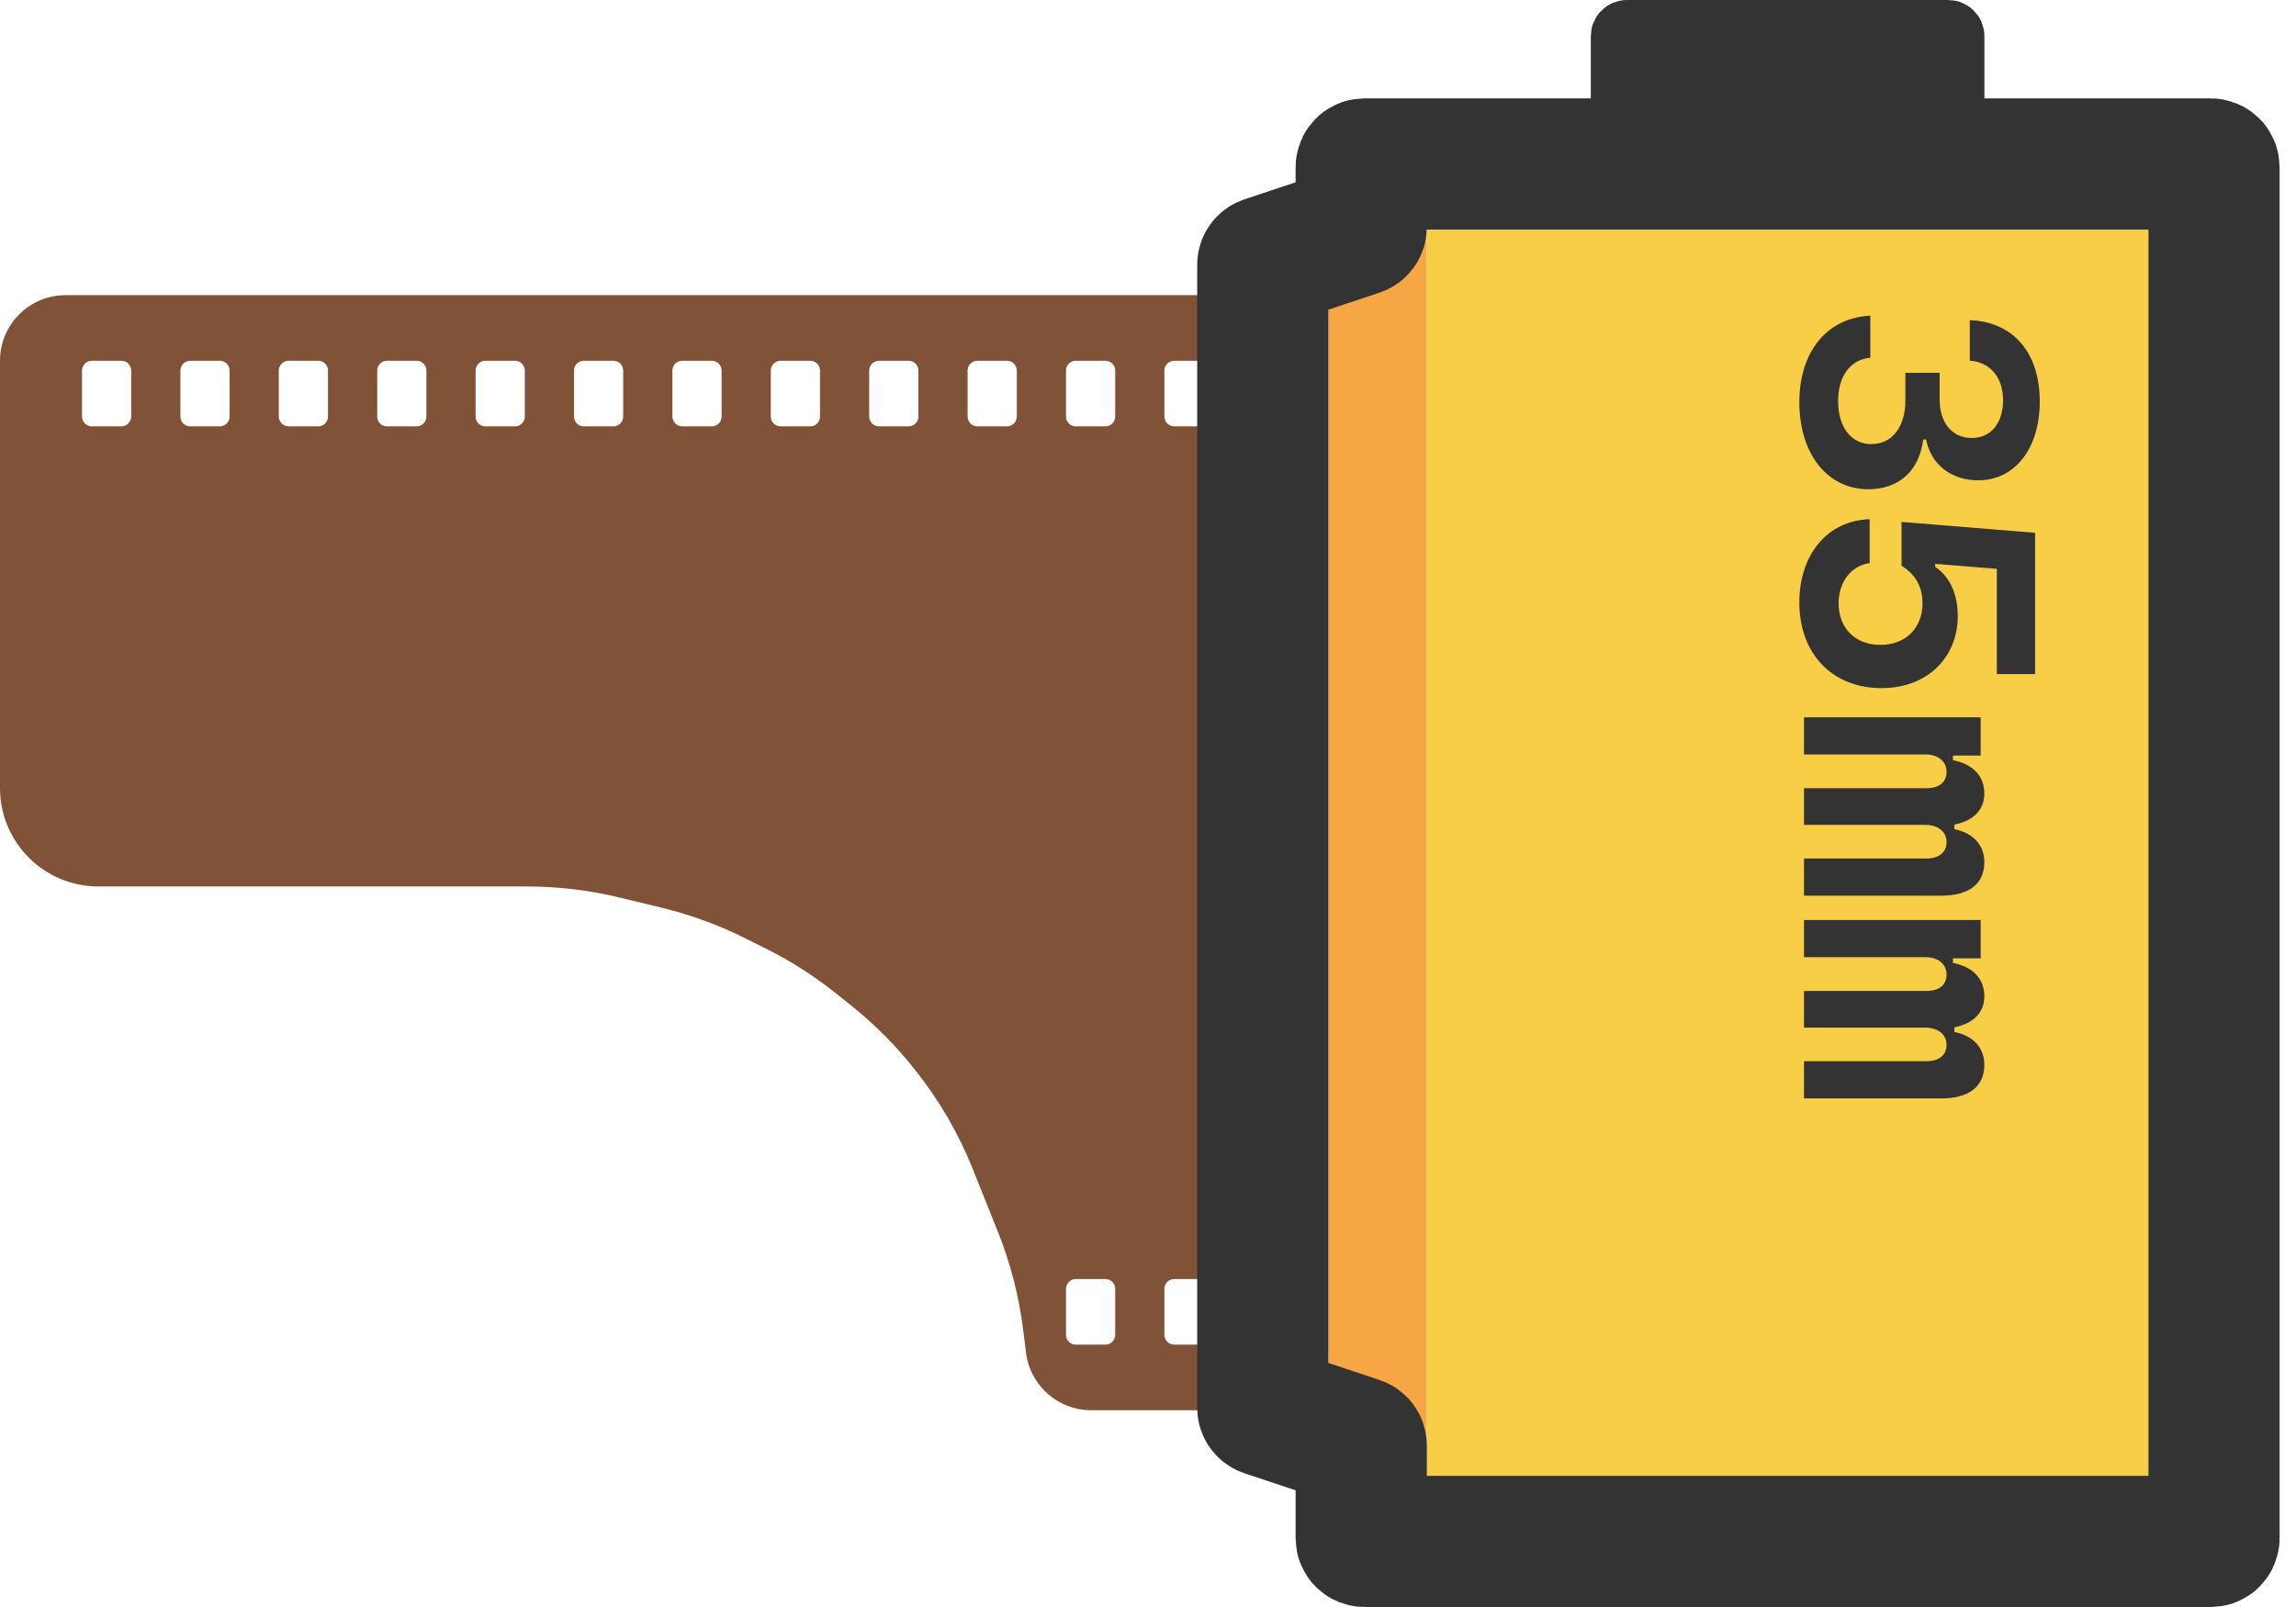
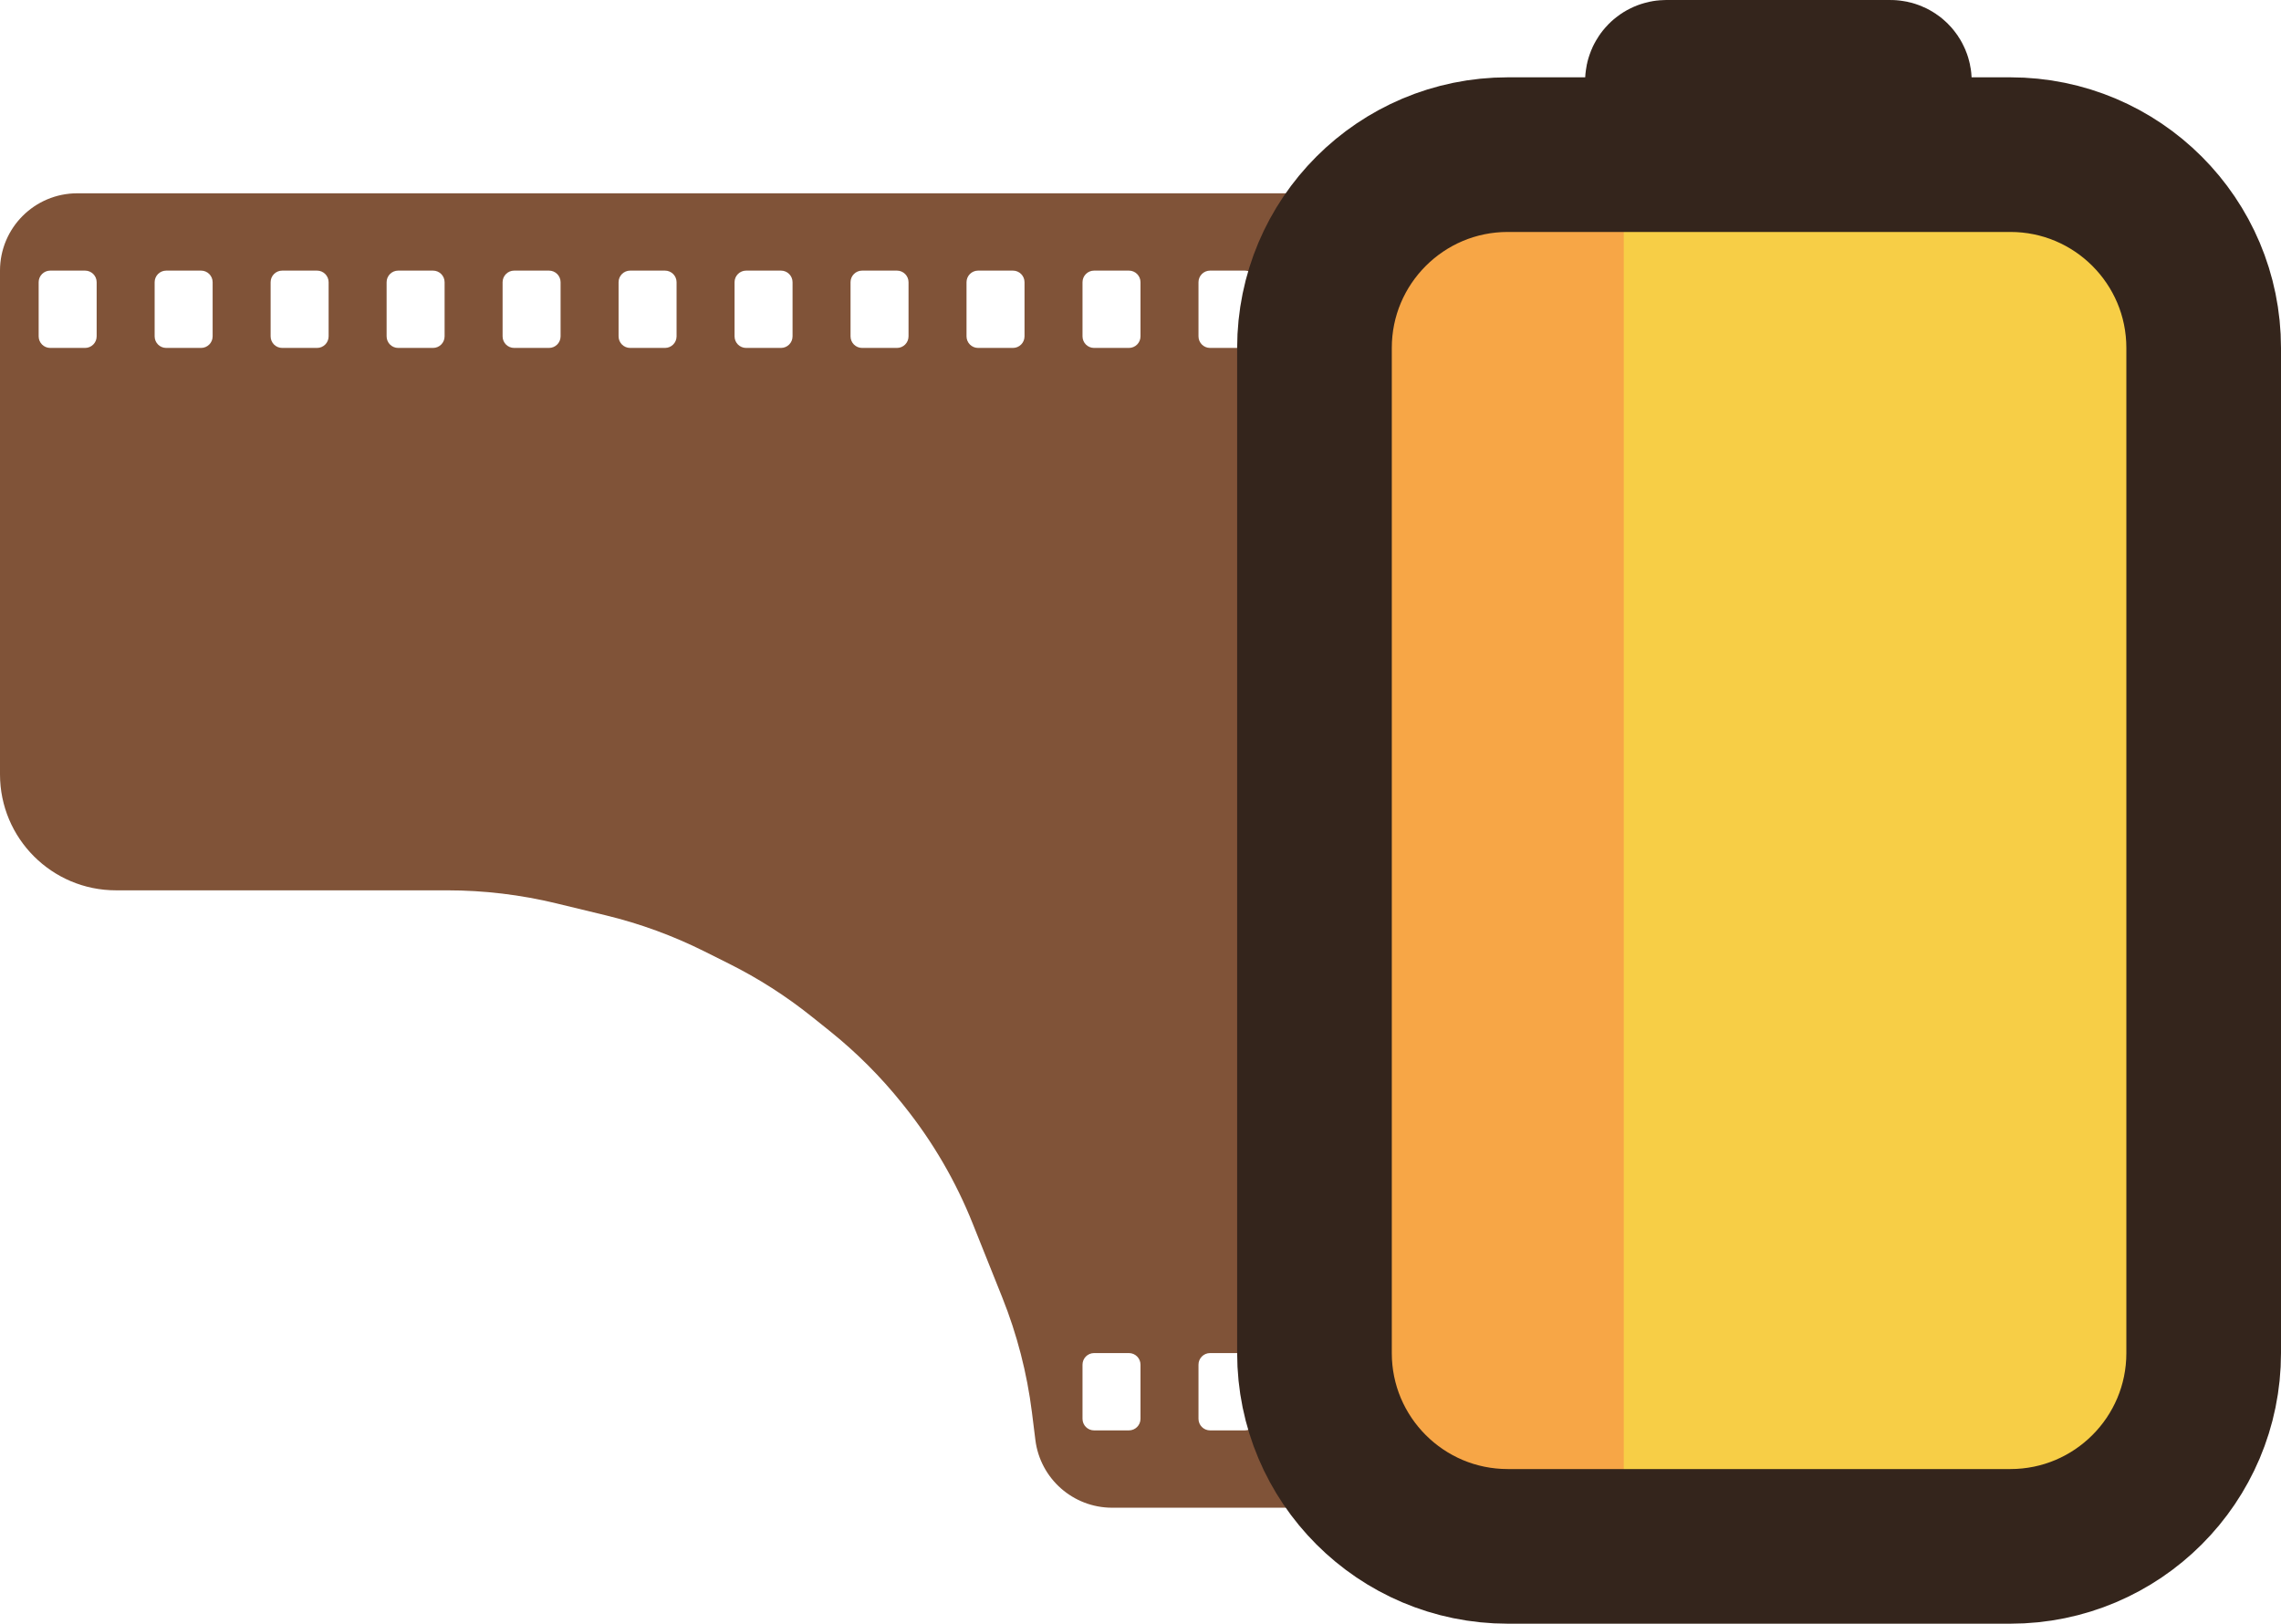
- <svg xmlns="http://www.w3.org/2000/svg" width="70" height="49" viewBox="0 0 70 49" fill="none">
-   <path fill-rule="evenodd" clip-rule="evenodd" d="M2 9H39V43H33.266C32.257 43 31.406 42.249 31.281 41.248L31.192 40.533C31.064 39.515 30.807 38.518 30.426 37.565L29.66 35.651C29.223 34.556 28.626 33.532 27.889 32.611L27.833 32.541C27.279 31.849 26.651 31.221 25.959 30.667L25.493 30.294C24.833 29.766 24.119 29.309 23.363 28.931L22.717 28.608C21.908 28.204 21.056 27.892 20.178 27.679L18.893 27.368C17.968 27.144 17.019 27.03 16.066 27.03H3C1.343 27.03 0 25.687 0 24.03V11C0 9.895 0.895 9 2 9ZM3.7 11H2.8C2.634 11 2.5 11.134 2.5 11.3V12.7C2.5 12.866 2.634 13 2.8 13H3.7C3.866 13 4 12.866 4 12.7V11.3C4 11.134 3.866 11 3.7 11ZM5.8 11H6.7C6.866 11 7 11.134 7 11.3V12.7C7 12.866 6.866 13 6.7 13H5.8C5.634 13 5.5 12.866 5.5 12.7V11.3C5.5 11.134 5.634 11 5.8 11ZM9.7 11H8.8C8.634 11 8.5 11.134 8.5 11.3V12.7C8.5 12.866 8.634 13 8.8 13H9.7C9.866 13 10 12.866 10 12.7V11.3C10 11.134 9.866 11 9.7 11ZM11.8 11H12.7C12.866 11 13 11.134 13 11.3V12.7C13 12.866 12.866 13 12.7 13H11.8C11.634 13 11.5 12.866 11.5 12.7V11.3C11.5 11.134 11.634 11 11.8 11ZM15.7 11H14.8C14.634 11 14.5 11.134 14.5 11.3V12.7C14.5 12.866 14.634 13 14.8 13H15.7C15.866 13 16 12.866 16 12.7V11.3C16 11.134 15.866 11 15.7 11ZM17.8 11H18.7C18.866 11 19 11.134 19 11.3V12.7C19 12.866 18.866 13 18.7 13H17.8C17.634 13 17.5 12.866 17.5 12.7V11.3C17.5 11.134 17.634 11 17.8 11ZM21.7 11H20.8C20.634 11 20.5 11.134 20.5 11.3V12.7C20.5 12.866 20.634 13 20.8 13H21.7C21.866 13 22 12.866 22 12.7V11.3C22 11.134 21.866 11 21.7 11ZM23.8 11H24.7C24.866 11 25 11.134 25 11.3V12.7C25 12.866 24.866 13 24.7 13H23.8C23.634 13 23.5 12.866 23.5 12.7V11.3C23.5 11.134 23.634 11 23.8 11ZM27.7 11H26.8C26.634 11 26.5 11.134 26.5 11.3V12.7C26.5 12.866 26.634 13 26.8 13H27.7C27.866 13 28 12.866 28 12.7V11.3C28 11.134 27.866 11 27.7 11ZM29.8 11H30.7C30.866 11 31 11.134 31 11.3V12.7C31 12.866 30.866 13 30.7 13H29.8C29.634 13 29.5 12.866 29.5 12.7V11.3C29.5 11.134 29.634 11 29.8 11ZM33.7 11H32.8C32.634 11 32.5 11.134 32.5 11.3V12.7C32.5 12.866 32.634 13 32.8 13H33.7C33.866 13 34 12.866 34 12.7V11.3C34 11.134 33.866 11 33.7 11ZM32.8 39H33.7C33.866 39 34 39.134 34 39.3V40.7C34 40.866 33.866 41 33.7 41H32.8C32.634 41 32.5 40.866 32.5 40.7V39.3C32.5 39.134 32.634 39 32.8 39ZM36.7 11H35.8C35.634 11 35.5 11.134 35.5 11.3V12.7C35.5 12.866 35.634 13 35.8 13H36.7C36.866 13 37 12.866 37 12.7V11.3C37 11.134 36.866 11 36.7 11ZM35.8 39H36.7C36.866 39 37 39.134 37 39.3V40.7C37 40.866 36.866 41 36.7 41H35.8C35.634 41 35.5 40.866 35.5 40.7V39.3C35.5 39.134 35.634 39 35.8 39Z" fill="#805338" />
-   <path d="M43.5 45V7H40.5V45H43.5Z" fill="#F7A646" />
-   <path d="M65.5 45V7H43.5V45H65.5Z" fill="#F7CE46" />
-   <path d="M67.5 5.1V46.9C67.5 46.955 67.455 47 67.4 47H47H41.6C41.545 47 41.5 46.955 41.5 46.9V44.072C41.5 44.029 41.472 43.991 41.432 43.977L38.568 43.023C38.528 43.009 38.5 42.971 38.5 42.928V8.072C38.5 8.029 38.528 7.991 38.568 7.977L41.432 7.023C41.472 7.009 41.5 6.971 41.5 6.928V5.1C41.5 5.045 41.545 5 41.6 5H47H67.4C67.455 5 67.5 5.045 67.5 5.1Z" stroke="#333333" stroke-width="4" />
-   <path d="M59.4 1H49.6C49.545 1 49.5 1.045 49.5 1.1V5H59.5V1.1C59.5 1.045 59.455 1 59.4 1Z" fill="#333333" stroke="#333333" stroke-width="2" />
-   <path d="M58.091 11.368H59.136V12.193C59.136 12.896 59.522 13.355 60.112 13.355C60.698 13.355 61.069 12.906 61.069 12.198C61.069 11.505 60.674 11.041 60.054 10.997V9.762C61.377 9.811 62.188 10.753 62.188 12.242C62.188 13.673 61.431 14.645 60.317 14.645C59.487 14.645 58.877 14.171 58.721 13.399H58.633C58.52 14.352 57.895 14.918 56.963 14.918C55.713 14.918 54.858 13.839 54.858 12.262C54.858 10.724 55.703 9.688 57.022 9.625V10.909C56.421 10.958 56.04 11.466 56.04 12.223C56.04 13.028 56.435 13.541 57.056 13.541C57.685 13.541 58.091 13.019 58.091 12.208V11.368ZM54.858 18.37C54.858 16.895 55.727 15.87 57.002 15.831V17.169C56.435 17.252 56.055 17.745 56.055 18.399C56.055 19.156 56.567 19.664 57.329 19.664C58.096 19.664 58.613 19.151 58.613 18.399C58.613 17.892 58.398 17.506 57.974 17.252V15.914L62.046 16.246V20.553H60.879V17.345L58.999 17.193V17.281C59.443 17.584 59.688 18.116 59.688 18.775C59.688 20.074 58.735 20.982 57.363 20.982C55.859 20.982 54.858 19.933 54.858 18.37ZM59.18 27.311L55 27.311L55 26.178L58.73 26.178C59.116 26.178 59.346 25.987 59.346 25.68C59.346 25.362 59.092 25.152 58.696 25.152L55 25.152V24.034H58.73C59.116 24.034 59.346 23.854 59.346 23.536C59.346 23.214 59.092 23.004 58.696 23.004H55V21.871H60.386V23.038H59.541V23.18C60.161 23.302 60.498 23.668 60.498 24.2C60.498 24.689 60.166 25.03 59.585 25.143V25.284C60.161 25.396 60.498 25.773 60.498 26.285C60.498 26.949 60.034 27.311 59.18 27.311ZM59.18 33.492H55V32.359H58.73C59.116 32.359 59.346 32.169 59.346 31.861C59.346 31.544 59.092 31.334 58.696 31.334L55 31.334V30.216L58.73 30.216C59.116 30.216 59.346 30.035 59.346 29.718C59.346 29.395 59.092 29.186 58.696 29.186L55 29.186V28.053L60.386 28.053V29.22H59.541V29.361C60.161 29.483 60.498 29.85 60.498 30.382C60.498 30.87 60.166 31.212 59.585 31.324V31.466C60.161 31.578 60.498 31.954 60.498 32.467C60.498 33.131 60.034 33.492 59.18 33.492Z" fill="#333333" />
+ <svg xmlns="http://www.w3.org/2000/svg" width="59" height="42" viewBox="0 0 59 42" fill="none">
+   <path d="M49 2.1V2.9C49 2.955 48.955 3 48.9 3L46 3L43.1 3C43.045 3 43 2.955 43 2.9V2.1C43 2.045 43.045 2 43.1 2L46 2L48.9 2C48.955 2 49 2.045 49 2.1Z" fill="black" stroke="#34251C" stroke-width="4" />
+   <path fill-rule="evenodd" clip-rule="evenodd" d="M34.5 5L2 5C0.895 5 7.2505e-06 5.895 6.78311e-06 7L0 20.03C0 21.687 1.343 23.03 3 23.03H11.566C12.519 23.03 13.468 23.144 14.393 23.368L15.678 23.679C16.556 23.892 17.408 24.204 18.217 24.608L18.863 24.931C19.619 25.309 20.333 25.766 20.993 26.294L21.459 26.667C22.151 27.221 22.779 27.849 23.333 28.541L23.389 28.611C24.126 29.532 24.723 30.556 25.16 31.651L25.926 33.565C26.307 34.518 26.564 35.515 26.692 36.533L26.781 37.248C26.906 38.249 27.757 39 28.766 39H34.5L34.5 5ZM1.3 7H2.2C2.366 7 2.5 7.134 2.5 7.3V8.7C2.5 8.866 2.366 9 2.2 9H1.3C1.134 9 1 8.866 1 8.7L1 7.3C1 7.134 1.134 7 1.3 7ZM5.2 7H4.3C4.134 7 4 7.134 4 7.3L4 8.7C4 8.866 4.134 9 4.3 9H5.2C5.366 9 5.5 8.866 5.5 8.7L5.5 7.3C5.5 7.134 5.366 7 5.2 7ZM7.3 7L8.2 7C8.366 7 8.5 7.134 8.5 7.3V8.7C8.5 8.866 8.366 9 8.2 9H7.3C7.134 9 7 8.866 7 8.7L7 7.3C7 7.134 7.134 7 7.3 7ZM11.2 7H10.3C10.134 7 10 7.134 10 7.3V8.7C10 8.866 10.134 9 10.3 9H11.2C11.366 9 11.5 8.866 11.5 8.7V7.3C11.5 7.134 11.366 7 11.2 7ZM13.3 7H14.2C14.366 7 14.5 7.134 14.5 7.3V8.7C14.5 8.866 14.366 9 14.2 9H13.3C13.134 9 13 8.866 13 8.7V7.3C13 7.134 13.134 7 13.3 7ZM17.2 7H16.3C16.134 7 16 7.134 16 7.3V8.7C16 8.866 16.134 9 16.3 9H17.2C17.366 9 17.5 8.866 17.5 8.7V7.3C17.5 7.134 17.366 7 17.2 7ZM19.3 7L20.2 7C20.366 7 20.5 7.134 20.5 7.3V8.7C20.5 8.866 20.366 9 20.2 9H19.3C19.134 9 19 8.866 19 8.7V7.3C19 7.134 19.134 7 19.3 7ZM23.2 7H22.3C22.134 7 22 7.134 22 7.3V8.7C22 8.866 22.134 9 22.3 9H23.2C23.366 9 23.5 8.866 23.5 8.7V7.3C23.5 7.134 23.366 7 23.2 7ZM25.3 7H26.2C26.366 7 26.5 7.134 26.5 7.3V8.7C26.5 8.866 26.366 9 26.2 9H25.3C25.134 9 25 8.866 25 8.7V7.3C25 7.134 25.134 7 25.3 7ZM29.2 7H28.3C28.134 7 28 7.134 28 7.3V8.7C28 8.866 28.134 9 28.3 9H29.2C29.366 9 29.5 8.866 29.5 8.7V7.3C29.5 7.134 29.366 7 29.2 7ZM28.3 35H29.2C29.366 35 29.5 35.134 29.5 35.3V36.7C29.5 36.866 29.366 37 29.2 37H28.3C28.134 37 28 36.866 28 36.7V35.3C28 35.134 28.134 35 28.3 35ZM32.2 7H31.3C31.134 7 31 7.134 31 7.3V8.7C31 8.866 31.134 9 31.3 9H32.2C32.366 9 32.5 8.866 32.5 8.7V7.3C32.5 7.134 32.366 7 32.2 7ZM31.3 35H32.2C32.366 35 32.5 35.134 32.5 35.3V36.7C32.5 36.866 32.366 37 32.2 37H31.3C31.134 37 31 36.866 31 36.7V35.3C31 35.134 31.134 35 31.3 35Z" fill="#805338" />
+   <path d="M56 36L56 8C56 6.343 54.657 5 53 5L38 5C36.343 5 35 6.343 35 8V36C35 37.657 36.343 39 38 39H53C54.657 39 56 37.657 56 36Z" fill="#F7CE46" />
+   <path d="M42 39L42 5L35 5L35 39H42Z" fill="#F7A646" />
+   <path d="M57 9V35C57 37.761 54.761 40 52 40H39.5H39C36.239 40 34 37.761 34 35L34 9C34 6.239 36.239 4 39 4H39.5L52 4C54.761 4 57 6.239 57 9Z" stroke="#34251C" stroke-width="4" />
</svg>
